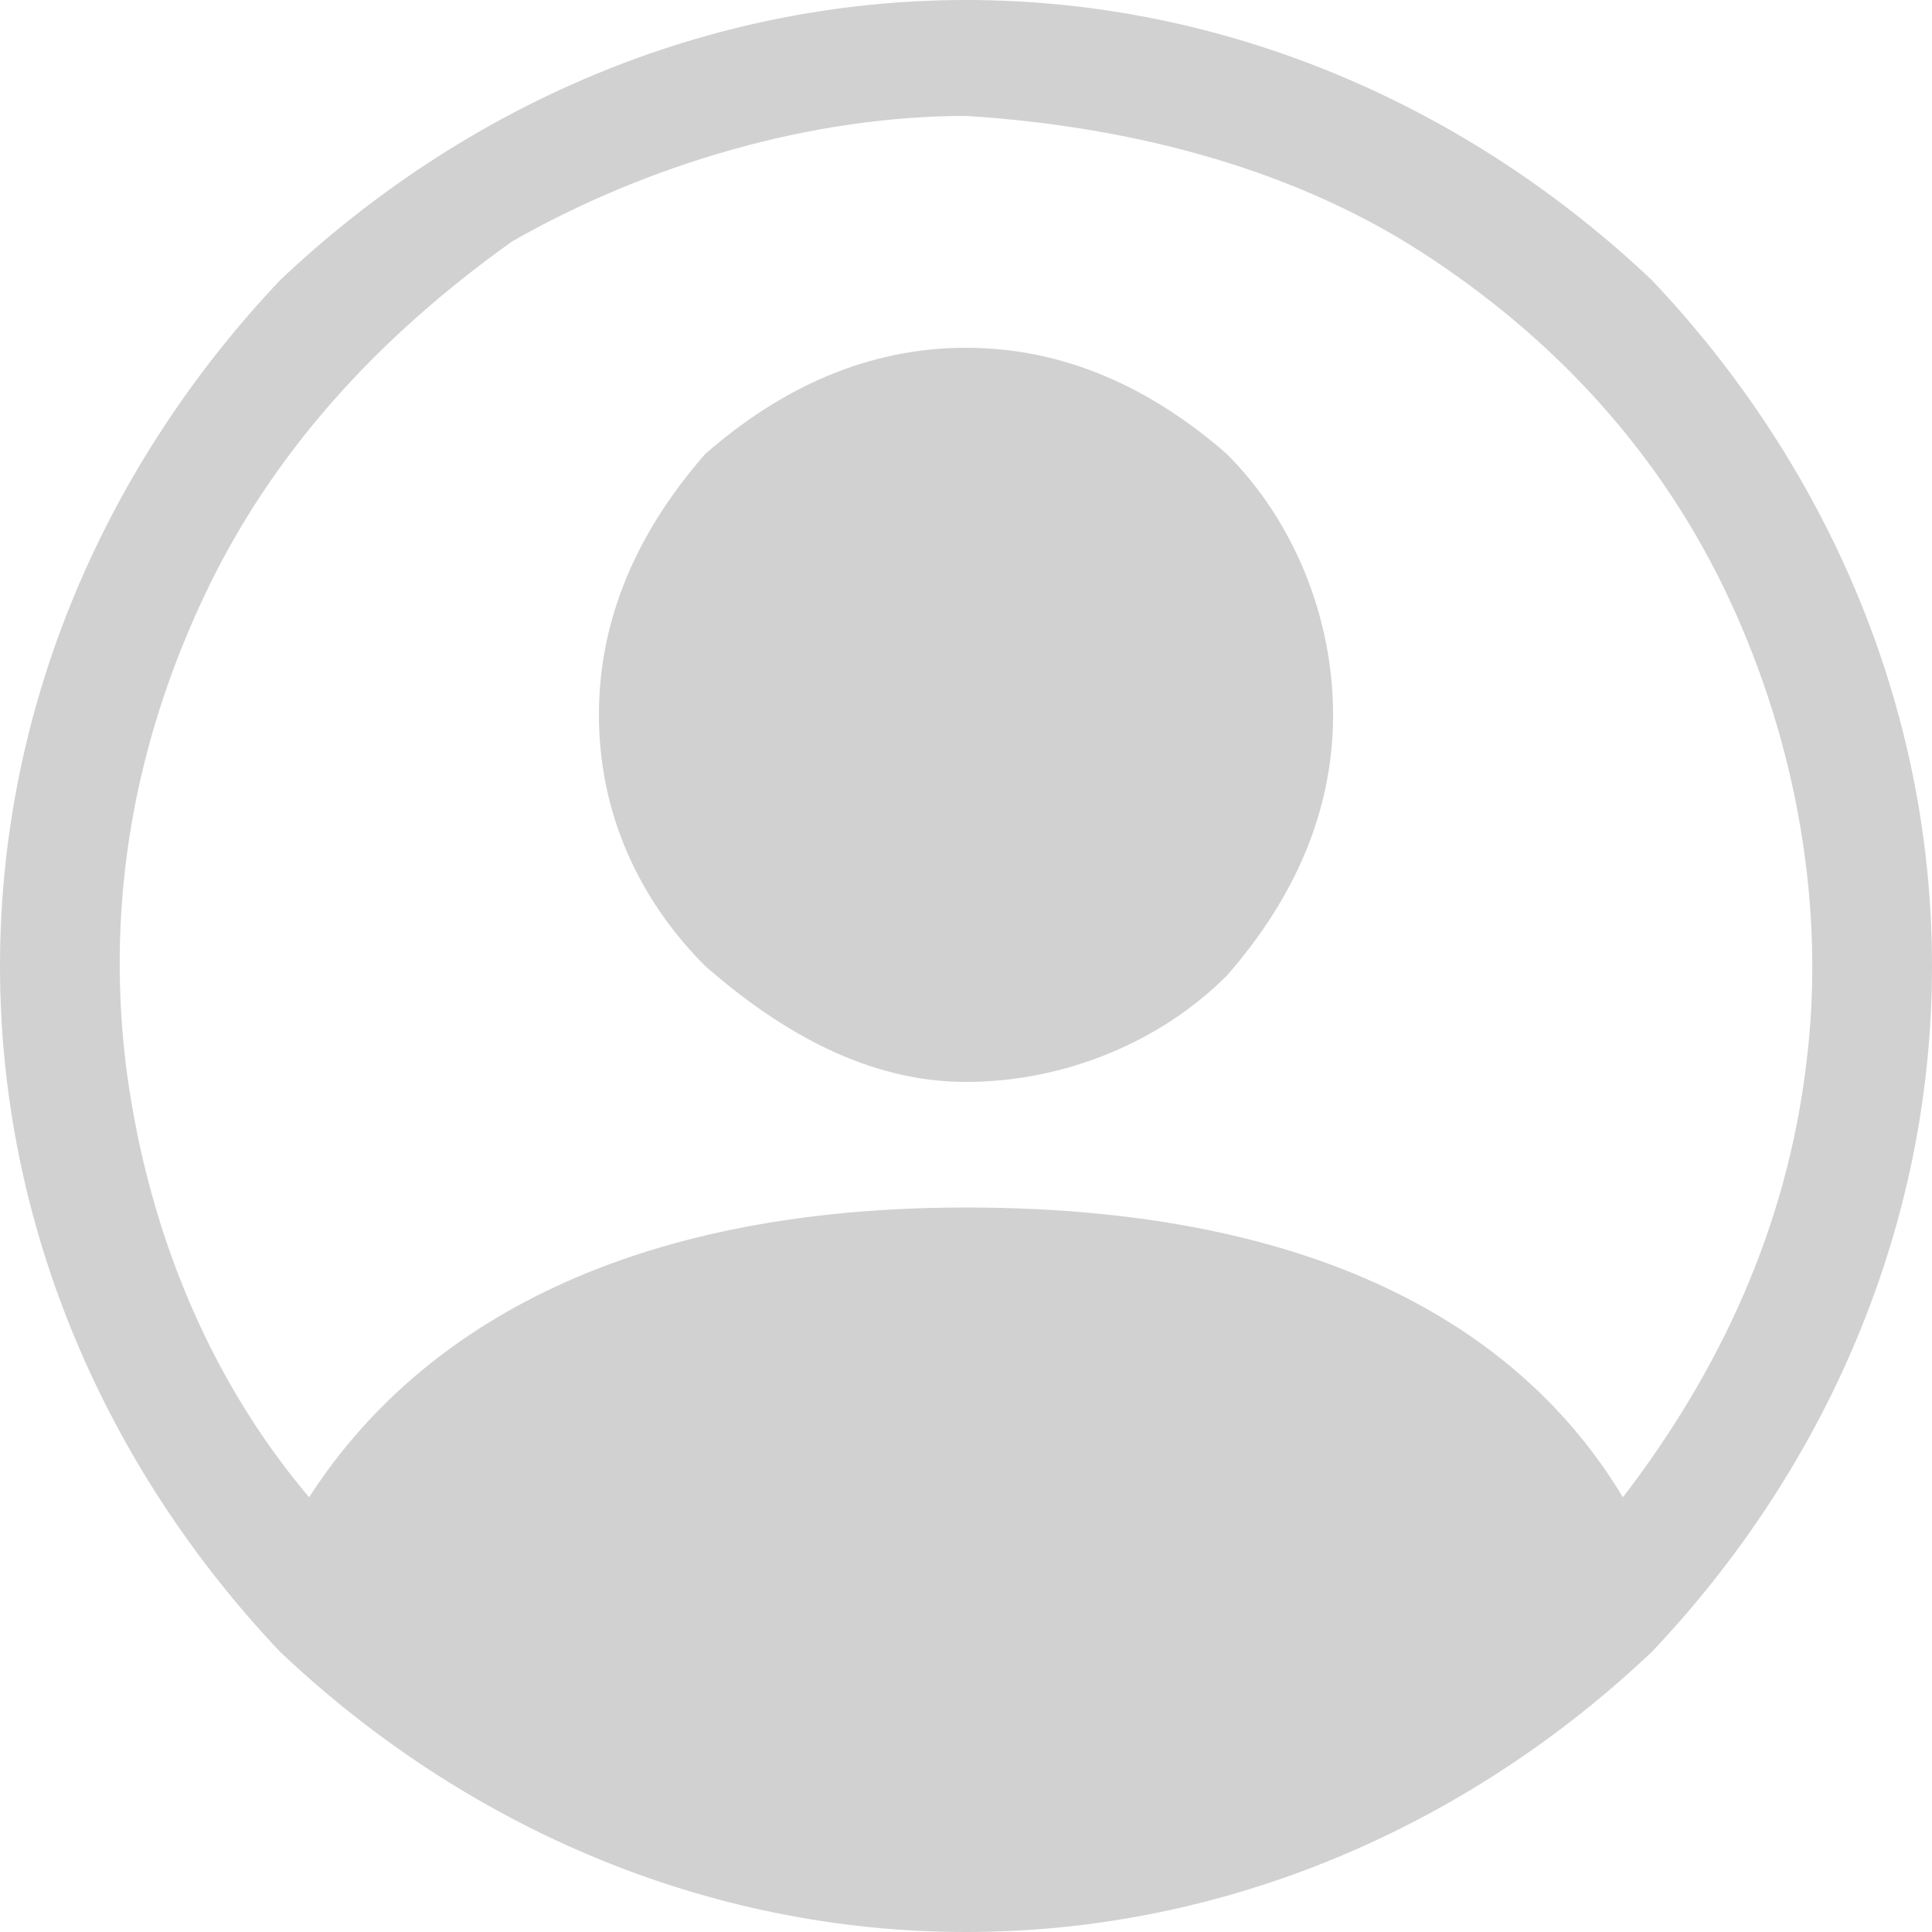
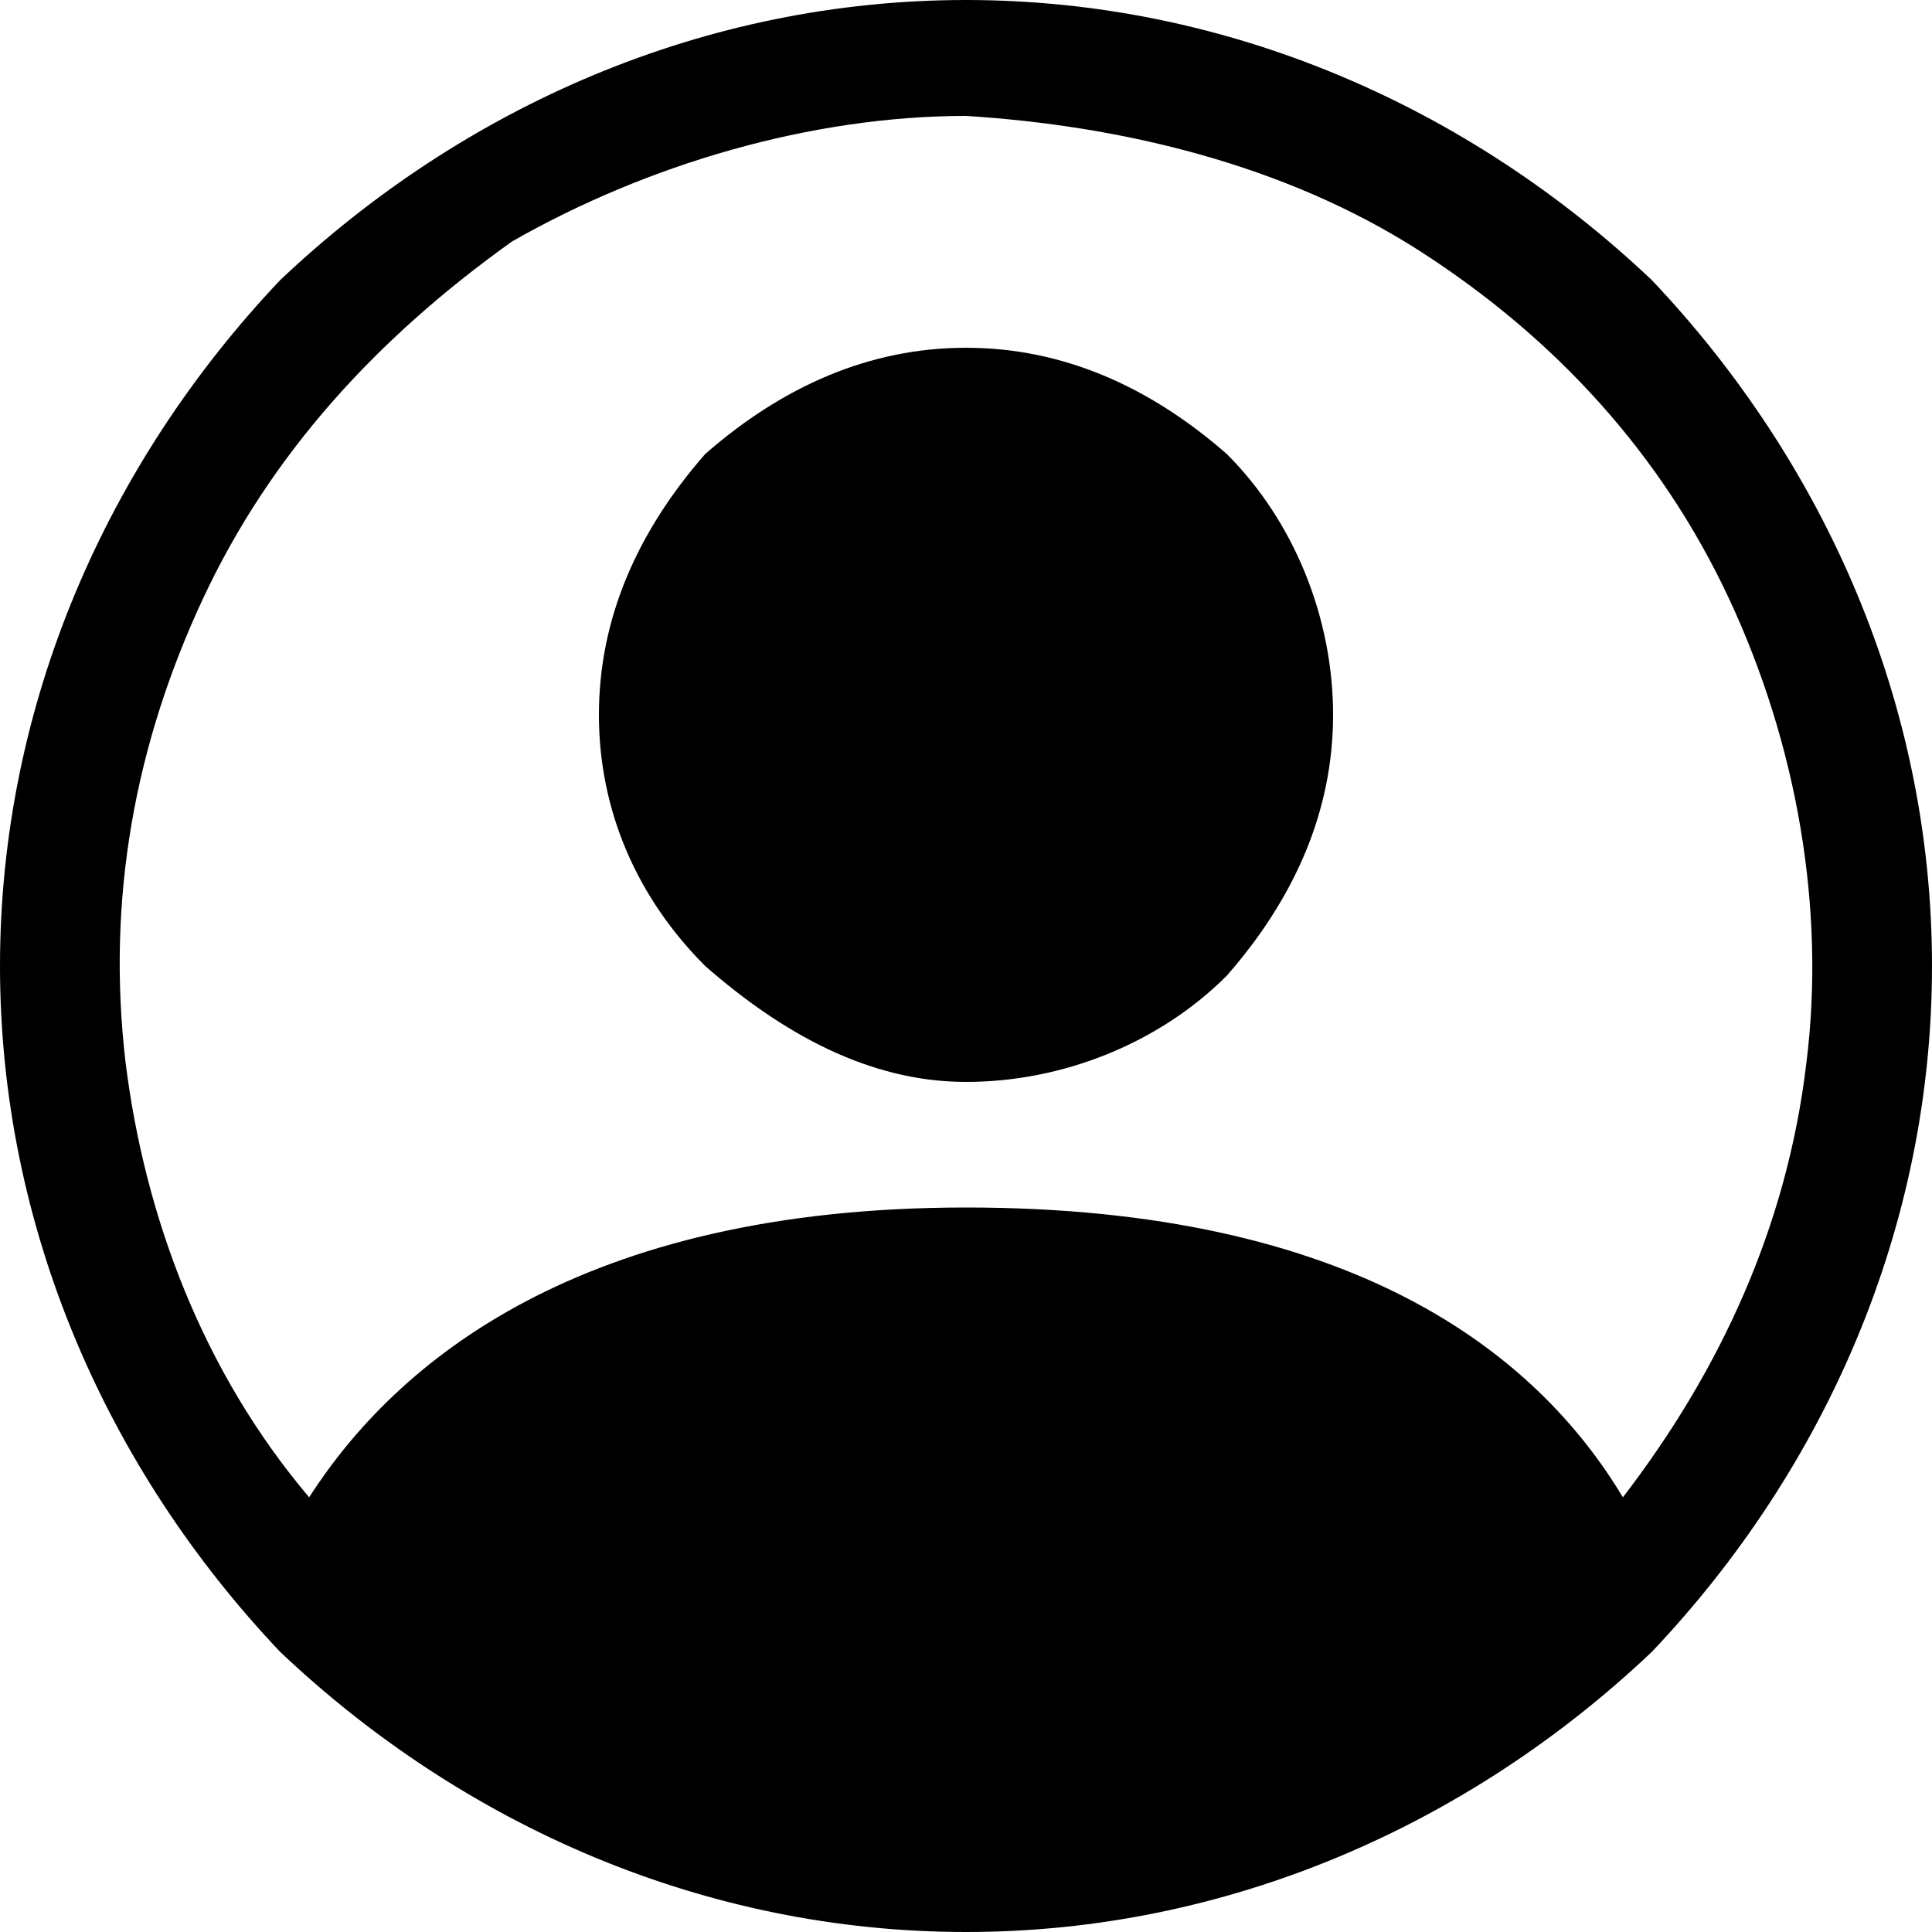
<svg xmlns="http://www.w3.org/2000/svg" version="1.1" id="Capa_1" x="0px" y="0px" viewBox="0 0 20 20" style="enable-background:new 0 0 20 20;" xml:space="preserve">
-   <style type="text/css">
- 	.st0{fill-rule:evenodd;clip-rule:evenodd;fill:#D1D1D1;}
- 	.st1{fill:#D1D1D1;}
- </style>
  <path class="st0" d="M0,10c0-2.7,1.1-5.2,2.9-7.1C4.8,1.1,7.3,0,10,0c2.7,0,5.2,1.1,7.1,2.9C18.9,4.8,20,7.3,20,10  c0,2.7-1.1,5.2-2.9,7.1C15.2,18.9,12.7,20,10,20c-2.7,0-5.2-1.1-7.1-2.9C1.1,15.2,0,12.7,0,10z M10,1.2c-1.6,0-3.3,0.5-4.7,1.3  C3.9,3.5,2.8,4.7,2.1,6.2c-0.7,1.5-1,3.1-0.8,4.8c0.2,1.6,0.8,3.2,1.9,4.5c0.9-1.4,2.8-3,6.8-3c4,0,5.9,1.5,6.8,3  c1-1.3,1.7-2.8,1.9-4.5c0.2-1.6-0.1-3.3-0.8-4.8c-0.7-1.5-1.8-2.7-3.2-3.6C13.3,1.7,11.6,1.3,10,1.2z" />
  <path class="st1" d="M13.8,7.4c0,1-0.4,1.9-1.1,2.7c-0.7,0.7-1.7,1.1-2.7,1.1S8.1,10.7,7.3,10C6.6,9.3,6.2,8.4,6.2,7.4  s0.4-1.9,1.1-2.7C8.1,4,9,3.6,10,3.6s1.9,0.4,2.7,1.1C13.4,5.4,13.8,6.4,13.8,7.4z" />
</svg>
